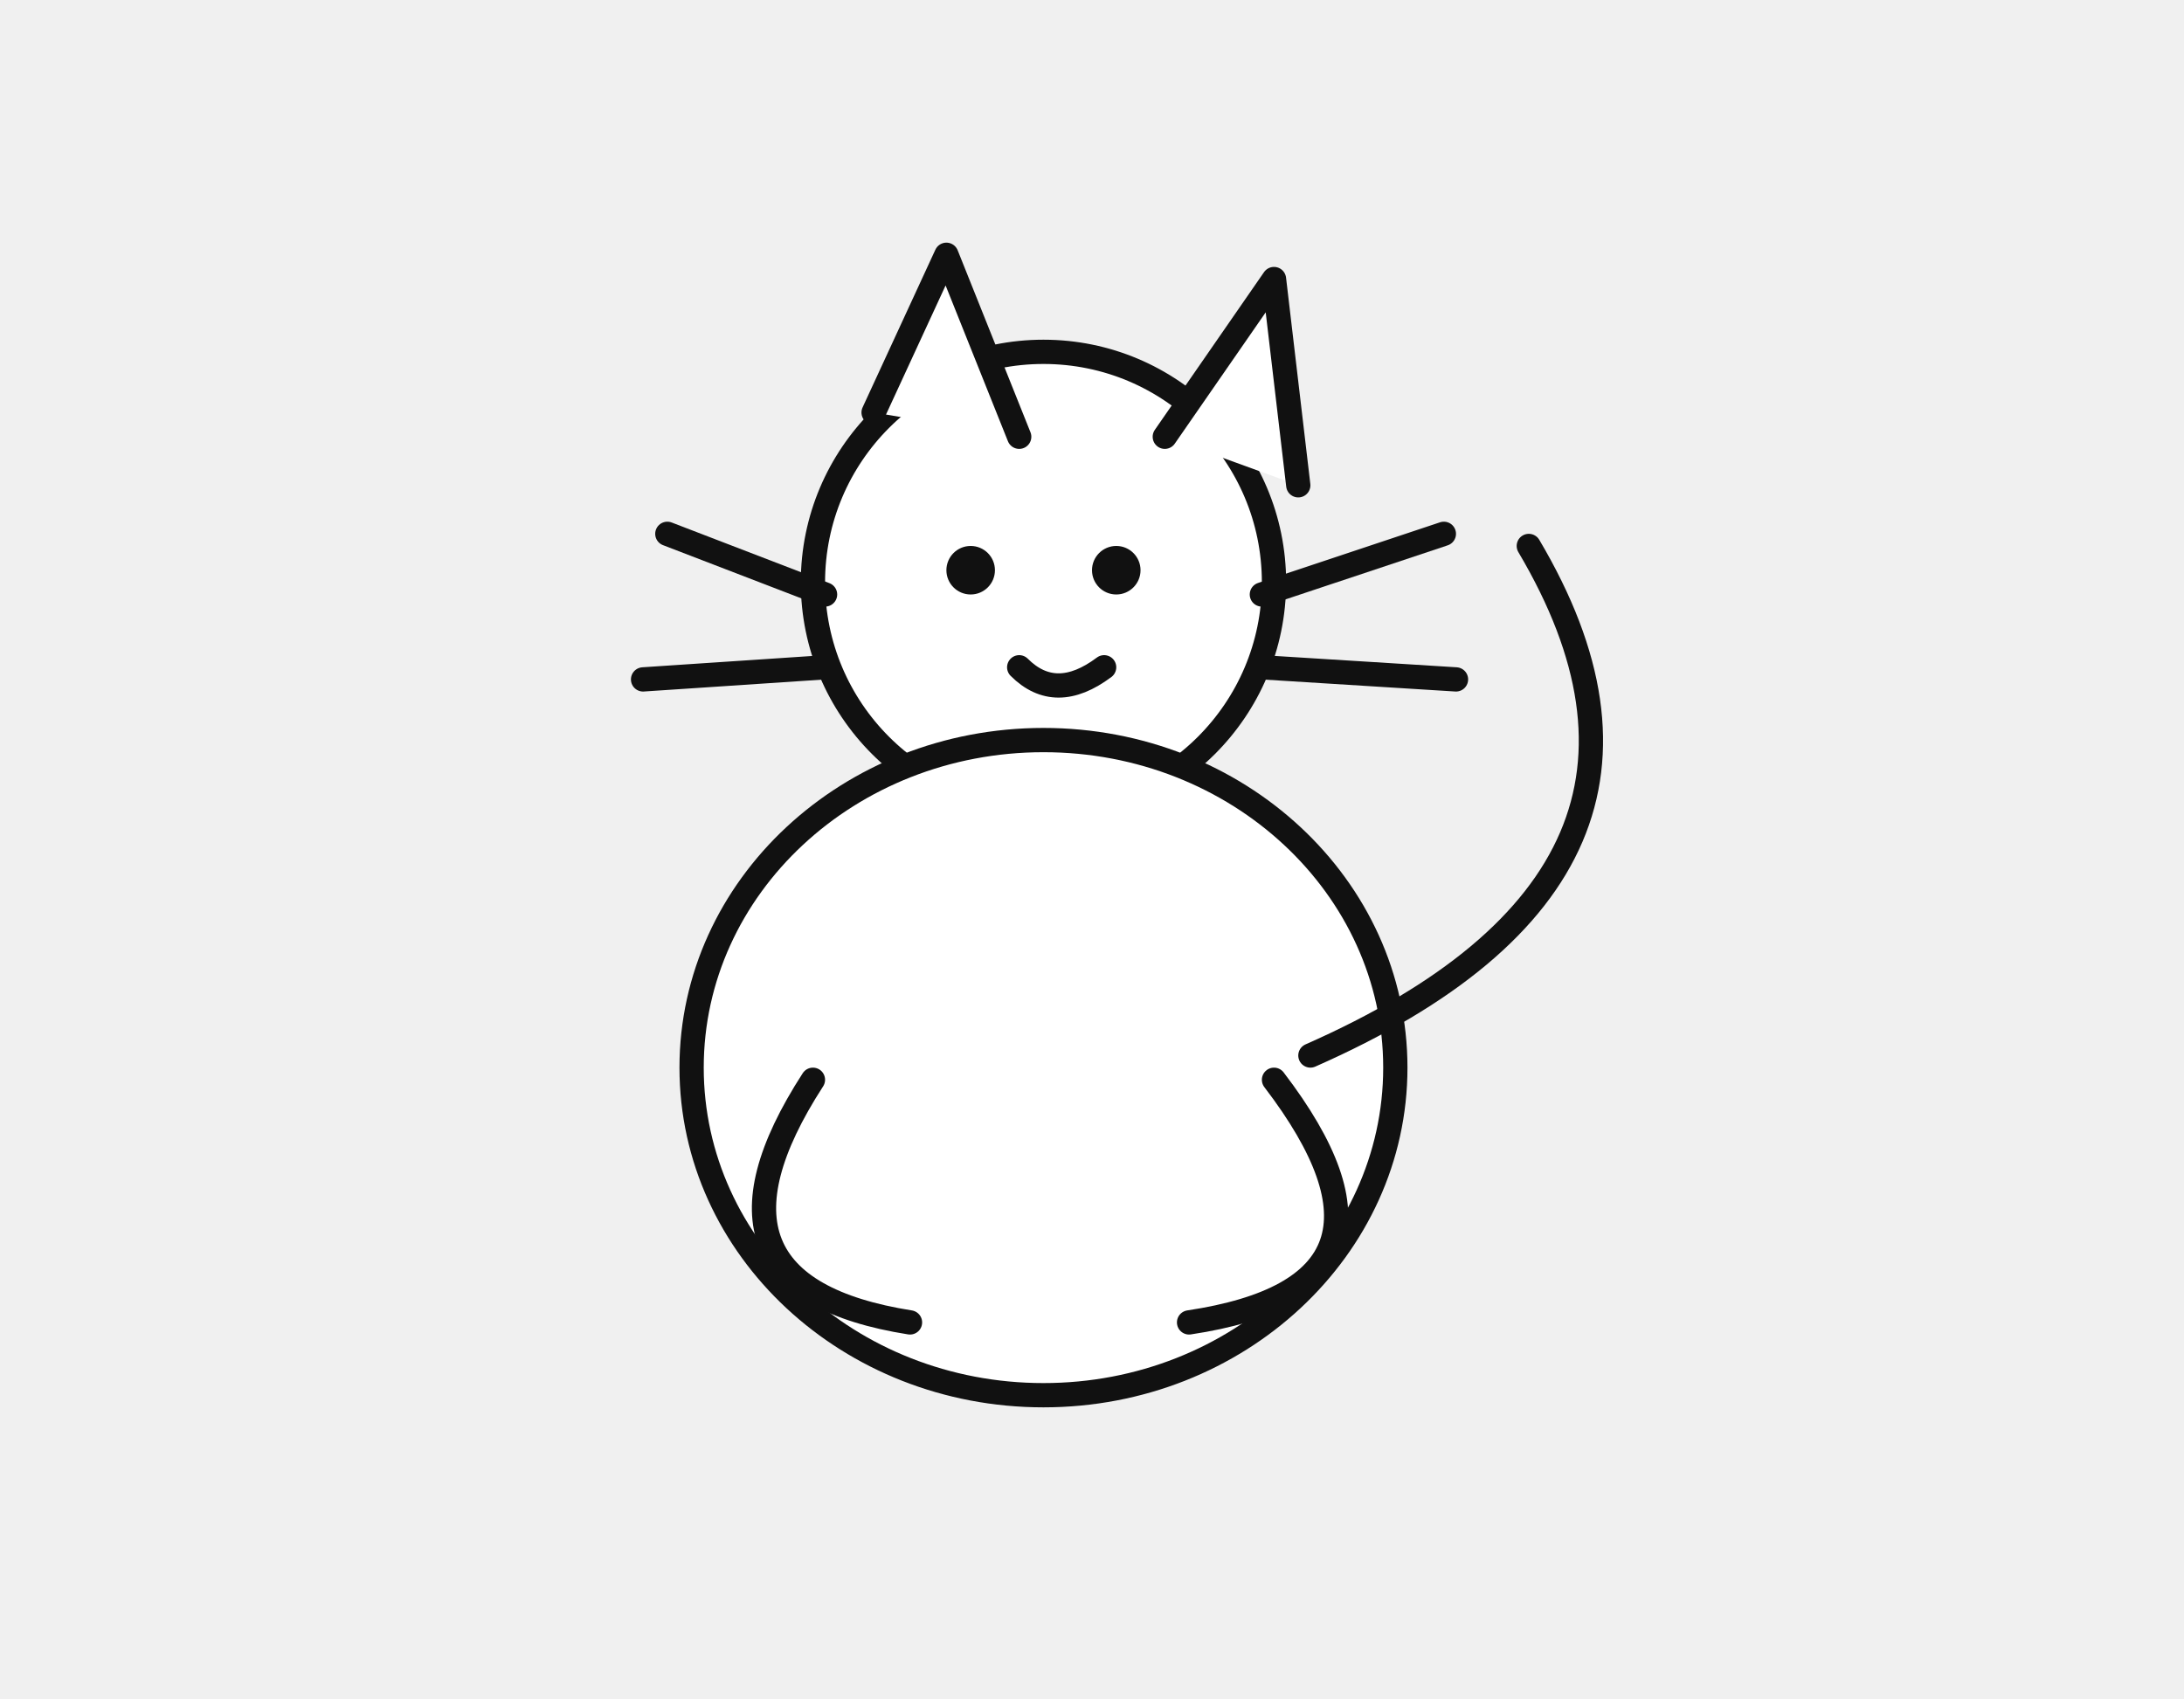
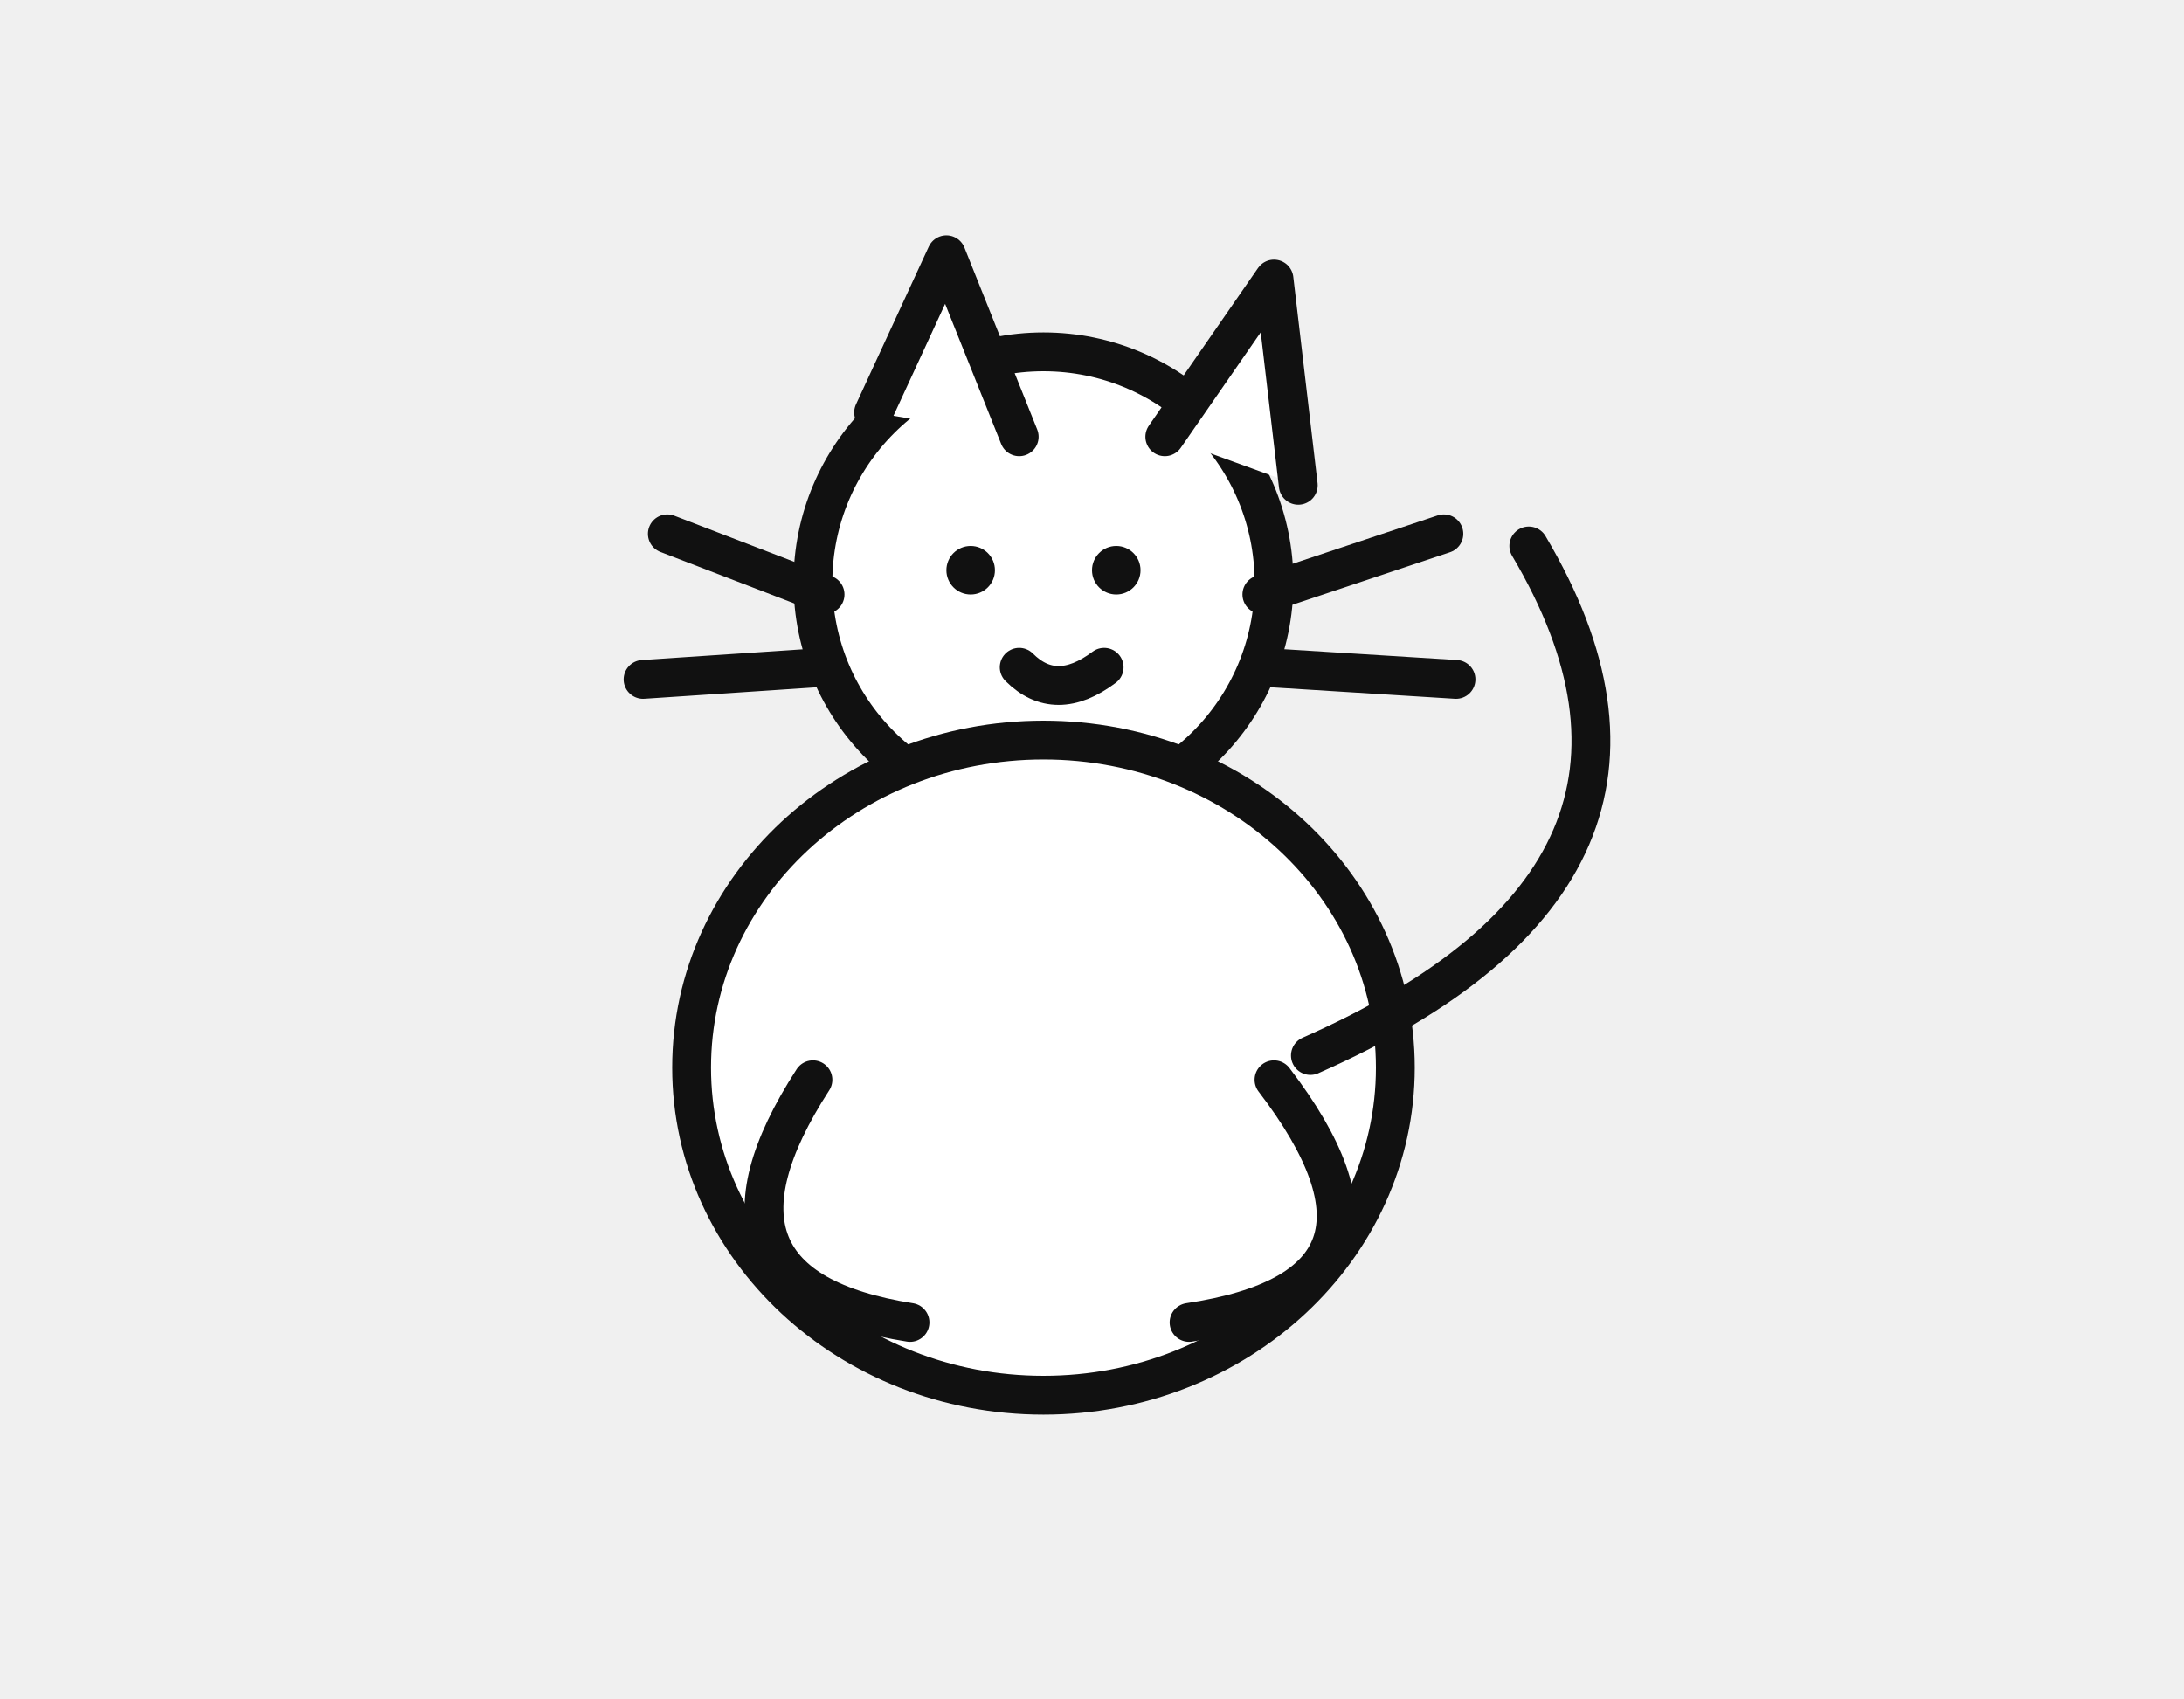
<svg xmlns="http://www.w3.org/2000/svg" width="180" height="140" viewBox="0 0 180 140">
  <style>
-     .line { fill:white; stroke:#111111; stroke-width:2; stroke-linecap:round; stroke-linejoin:round; }
+     .line { fill:white; stroke:#111111; stroke-width:3.2; stroke-linecap:round; stroke-linejoin:round; }
    .ink { fill:#111111; stroke:none; }
-     .none { fill:none; stroke:#111111; stroke-width:2; stroke-linecap:round; stroke-linejoin:round; }
+     .none { fill:none; stroke:#111111; stroke-width:3.2; stroke-linecap:round; stroke-linejoin:round; }
    @keyframes bob { 0%,100%{transform:translateY(0)} 50%{transform:translateY(-4px)} }
    @keyframes tail { 0%,100%{transform:rotate(-7deg)} 50%{transform:rotate(9deg)} }
    @keyframes blink { 0%,88%,100%{transform:scaleY(1)} 92%{transform:scaleY(.12)} }
    @keyframes paw { 0%,100%{transform:translateY(0)} 50%{transform:translateY(4px)} }
    @keyframes jump { 0%,100%{transform:translateY(0)} 45%,55%{transform:translateY(-15px)} }
    @keyframes zzz { 0%{opacity:0; transform:translate(0,0)} 30%{opacity:1} 100%{opacity:0; transform:translate(14px,-22px)} }
    @keyframes wiggle { 0%,100%{transform:rotate(-2deg)} 50%{transform:rotate(2deg)} }
  </style>
  <g>
    <circle class="line" cx="86" cy="48" r="19" />
    <ellipse class="line" cx="86" cy="88" rx="29" ry="27" />
    <path class="line" d="M72 34 L78 21 L84 36" />
    <path class="line" d="M96 36 L105 23 L107 40" />
    <circle class="ink" style="animation:blink 2.2s infinite; transform-origin:80px 47px" cx="80" cy="47" r="2" />
    <circle class="ink" style="animation:blink 2.2s infinite; transform-origin:92px 47px" cx="92" cy="47" r="2" />
    <path class="none" d="M84 55 Q87 58 91 55" />
    <path class="none" d="M68 49 L55 44" />
    <path class="none" d="M68 55 L53 56" />
    <path class="none" d="M104 49 L119 44" />
    <path class="none" d="M104 55 L120 56" />
    <path class="none" d="M67 89 Q56 106 75 109" />
    <path class="none" d="M105 89 Q118 106 98 109" />
    <path class="none" style="animation:tail 1s ease-in-out infinite; transform-origin:108px 87px" d="M108 87 Q142 72 126 45" />
  </g>
</svg>
